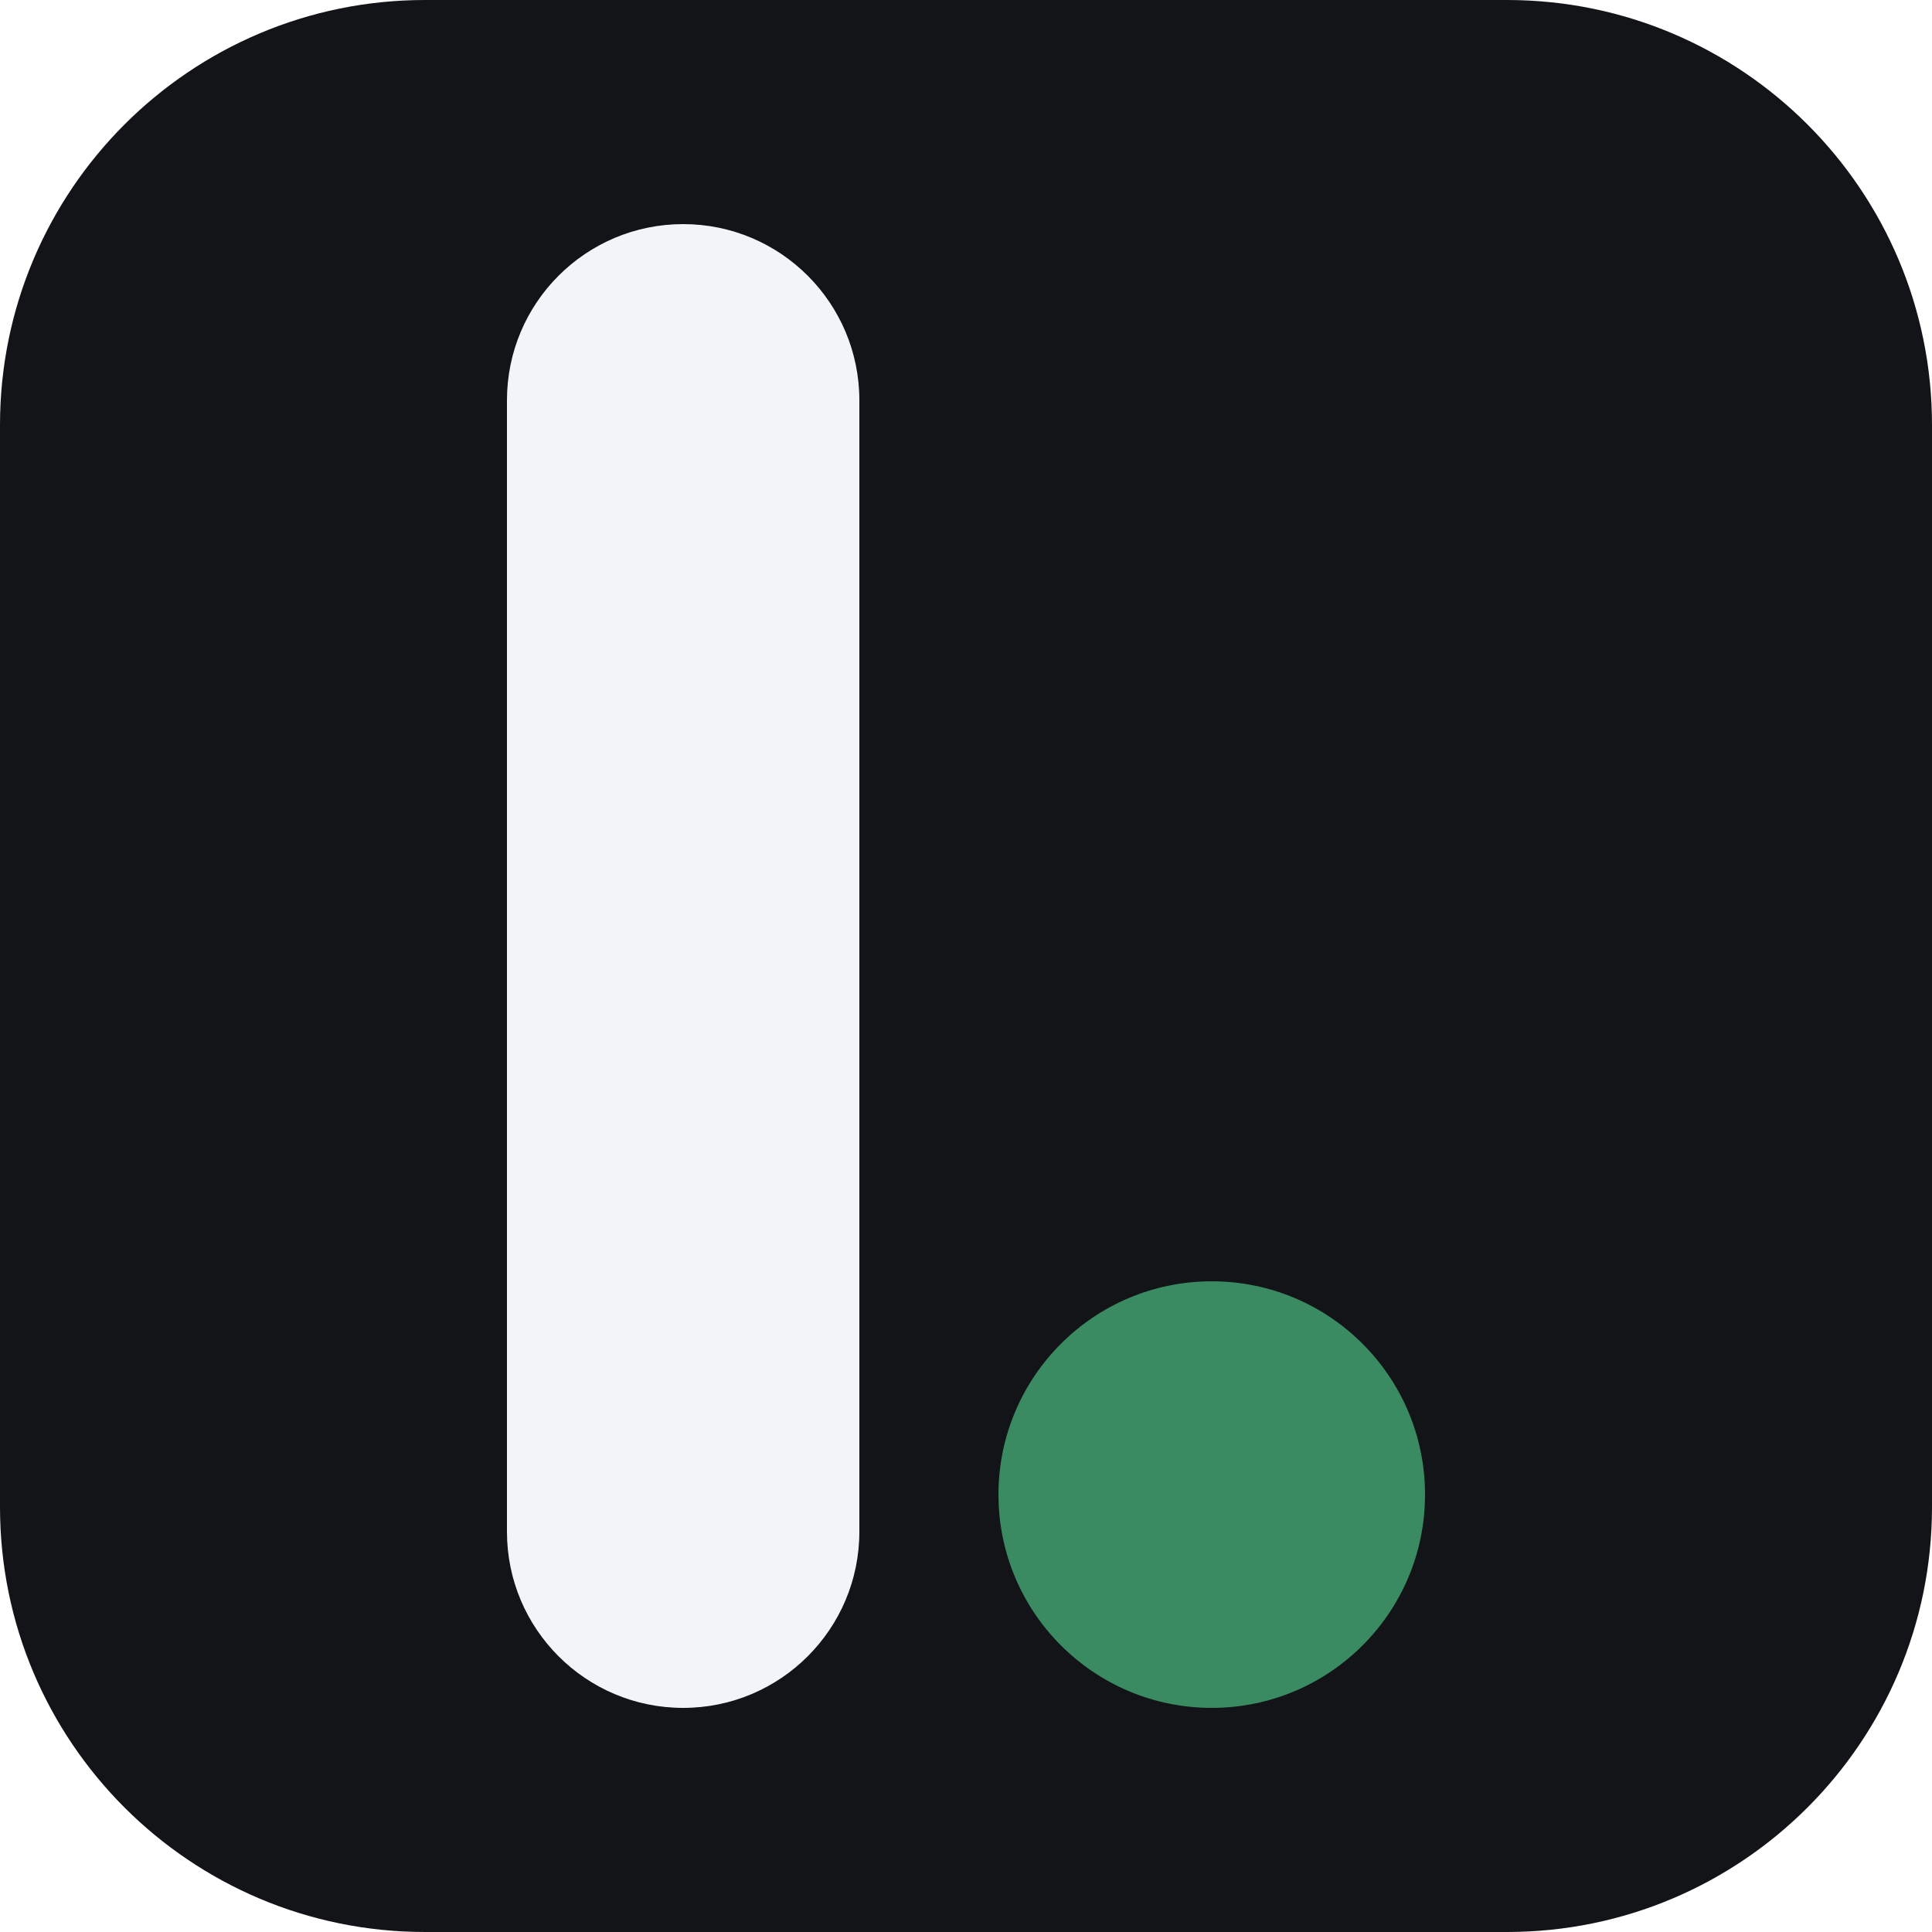
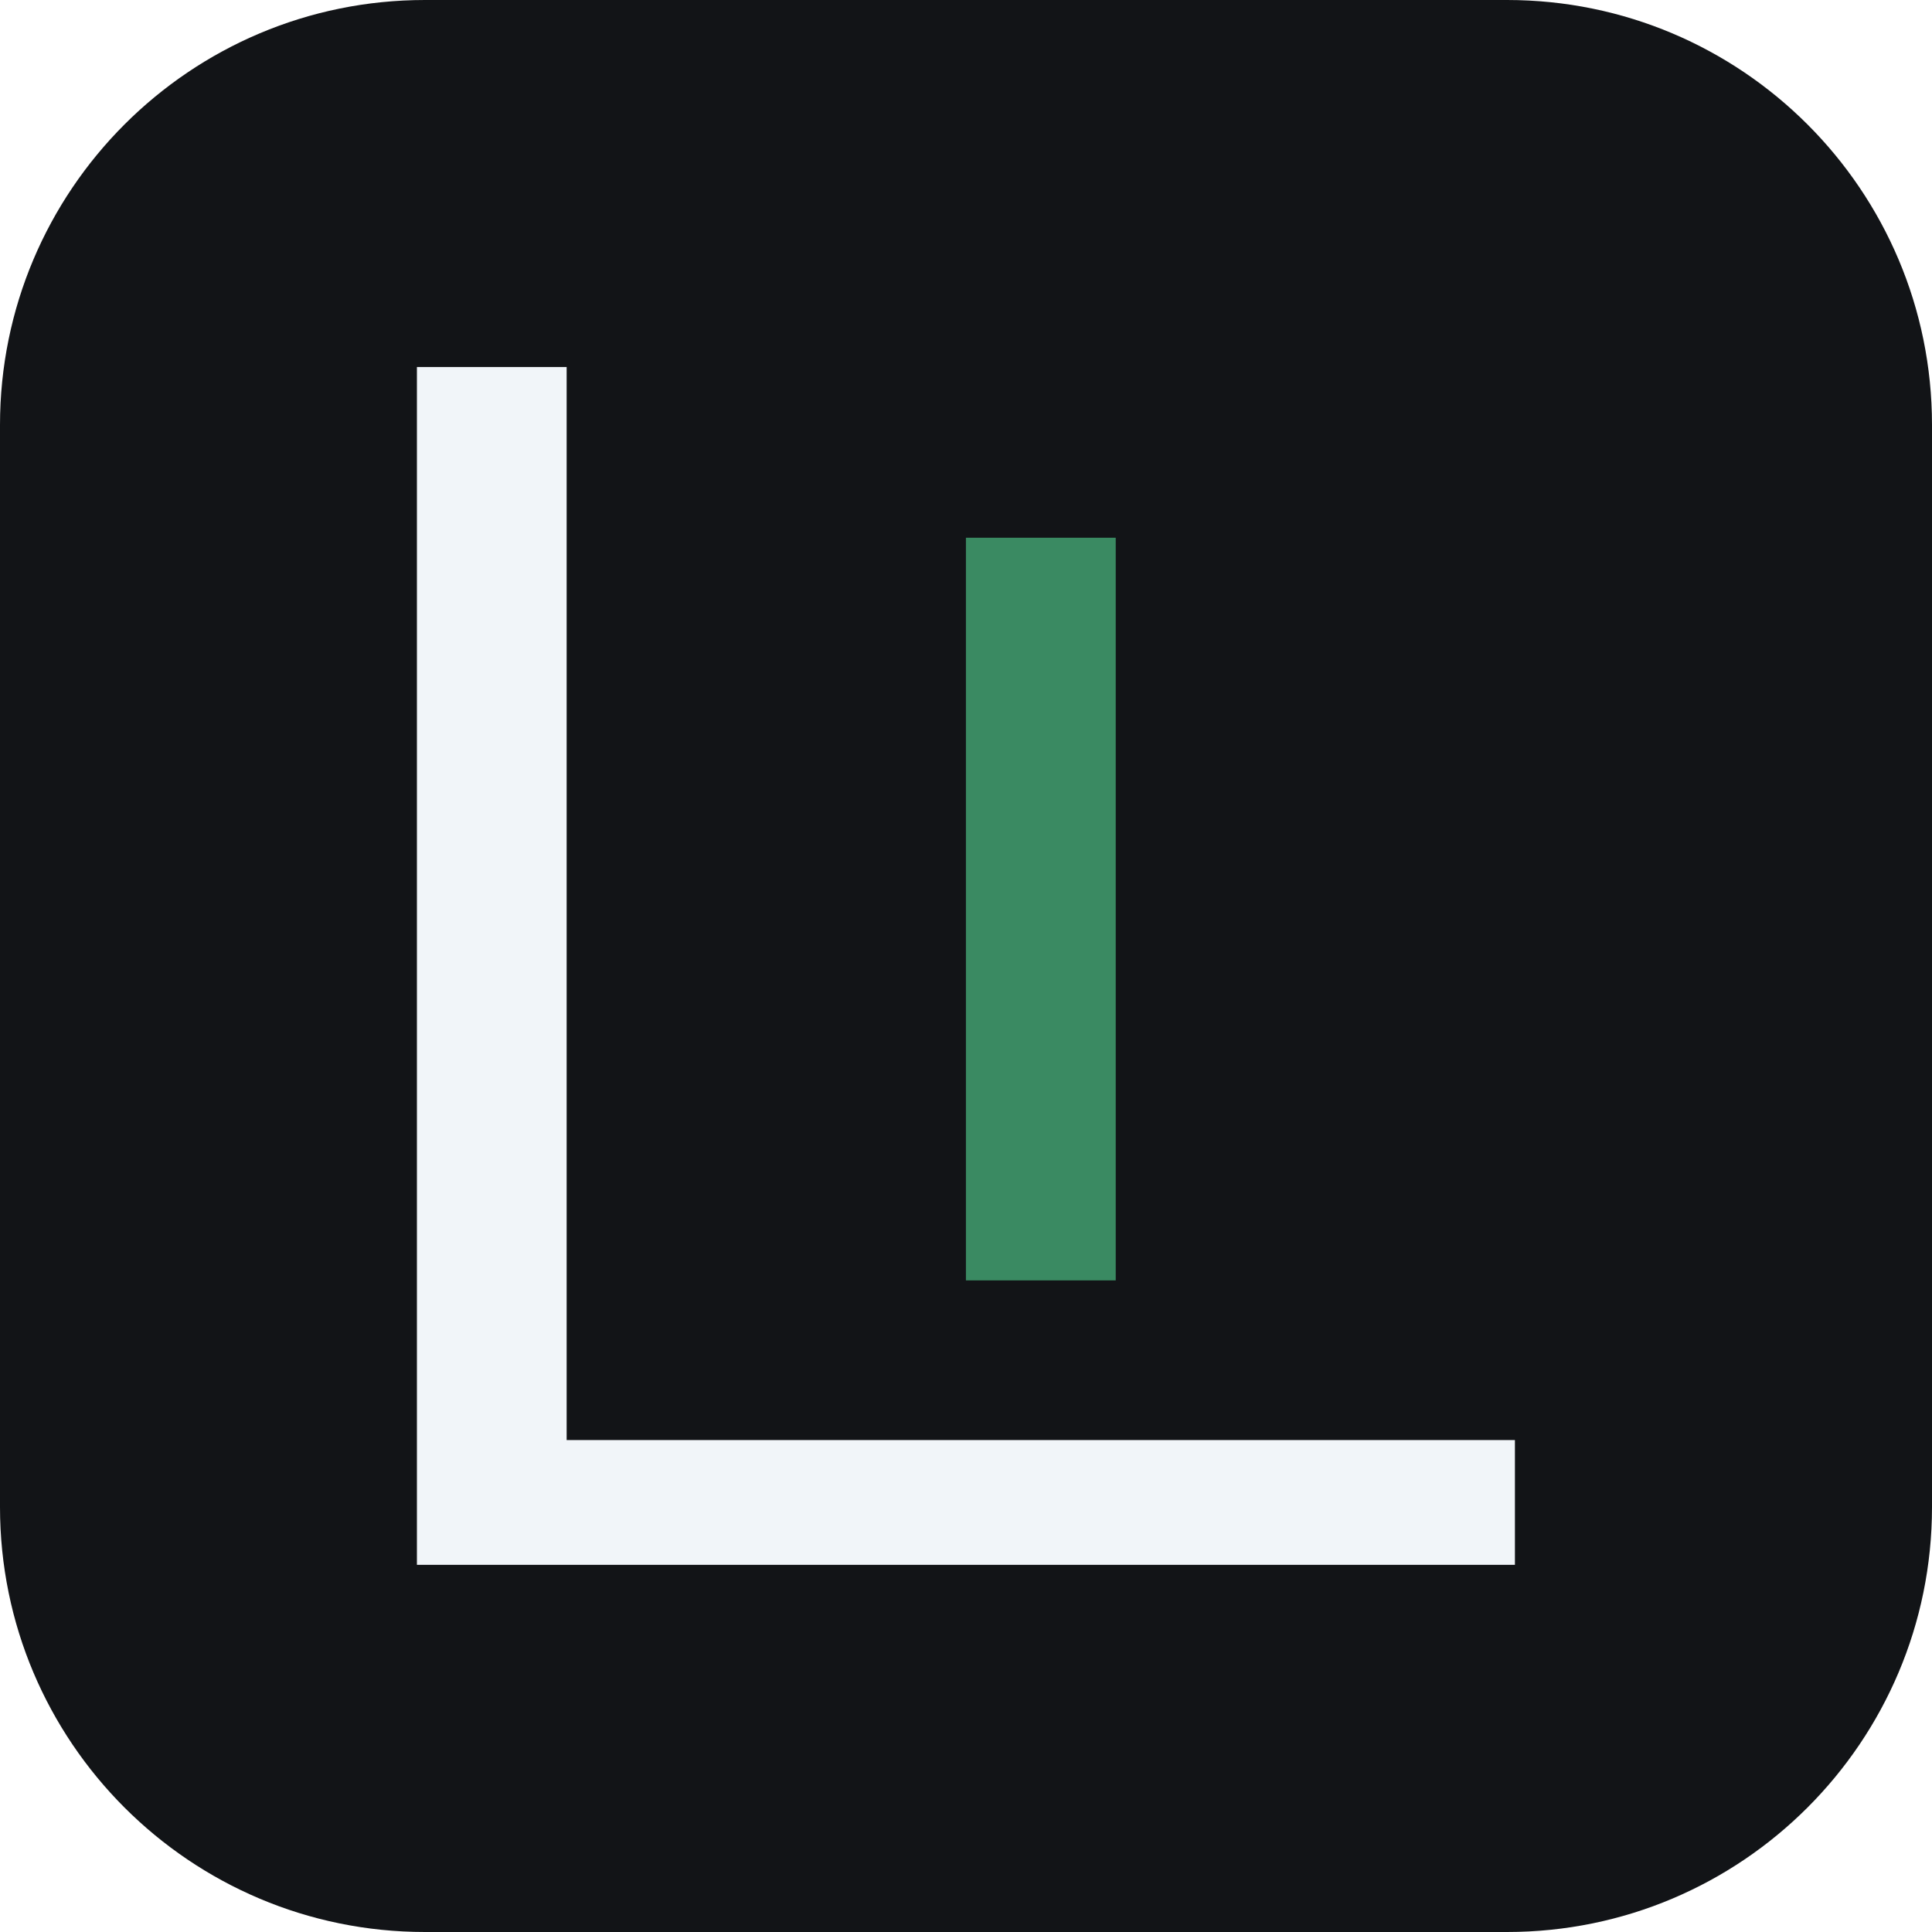
- <svg xmlns="http://www.w3.org/2000/svg" viewBox="0 0 100 100" width="100" height="100">
-   <rect width="100" height="100" rx="22" fill="#121417" />
-   <rect x="26.24" y="11.60" width="18.24" height="76.80" rx="9.12" fill="#F1F5F9" />
-   <circle cx="62.72" cy="77.36" r="11.04" fill="#3A8A62" />
+ <svg xmlns="http://www.w3.org/2000/svg" viewBox="-16.73 -22.98 120.97 120.97">
+   <rect x="-16.73" y="-22.98" width="120.97" height="120.97" rx="26.61" fill="#121417" />
+   <path d="M9.375 75.0V0.0H18.75V67.188H78.125V75.0Z" fill="#F1F5F9" />
+   <rect x="43.75" y="10.69" width="9.38" height="46.50" fill="#3A8A62" />
</svg>
